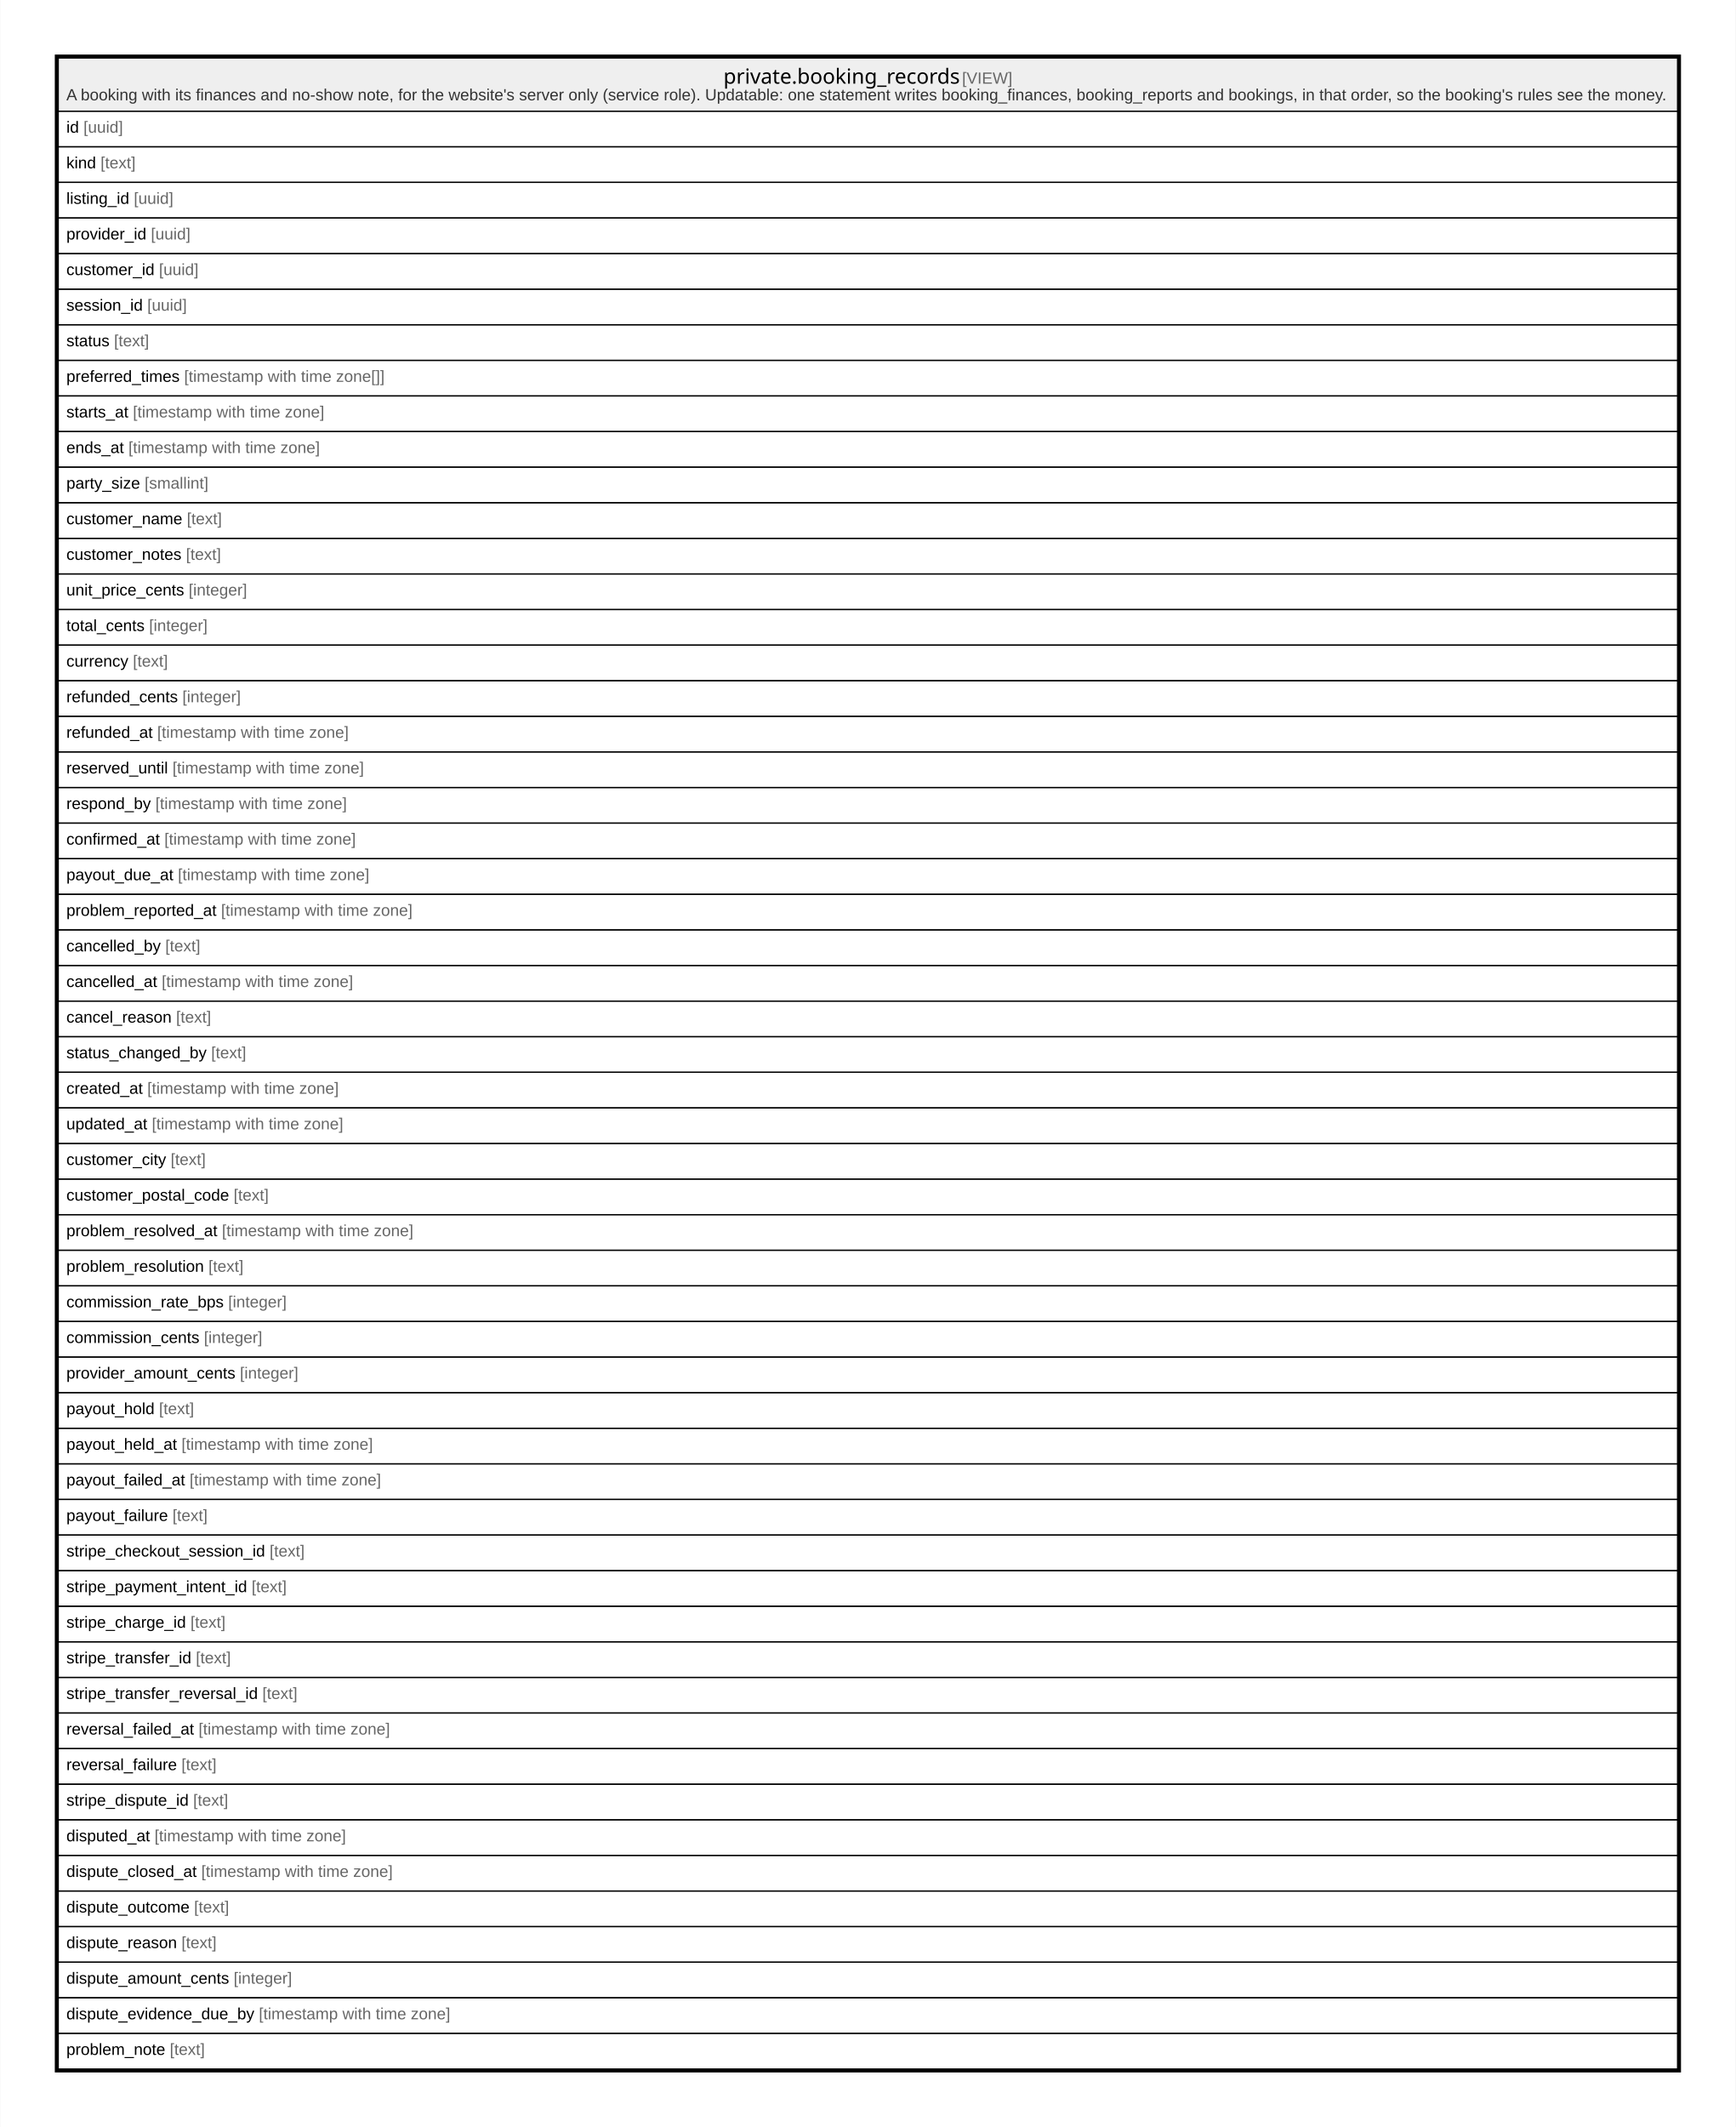
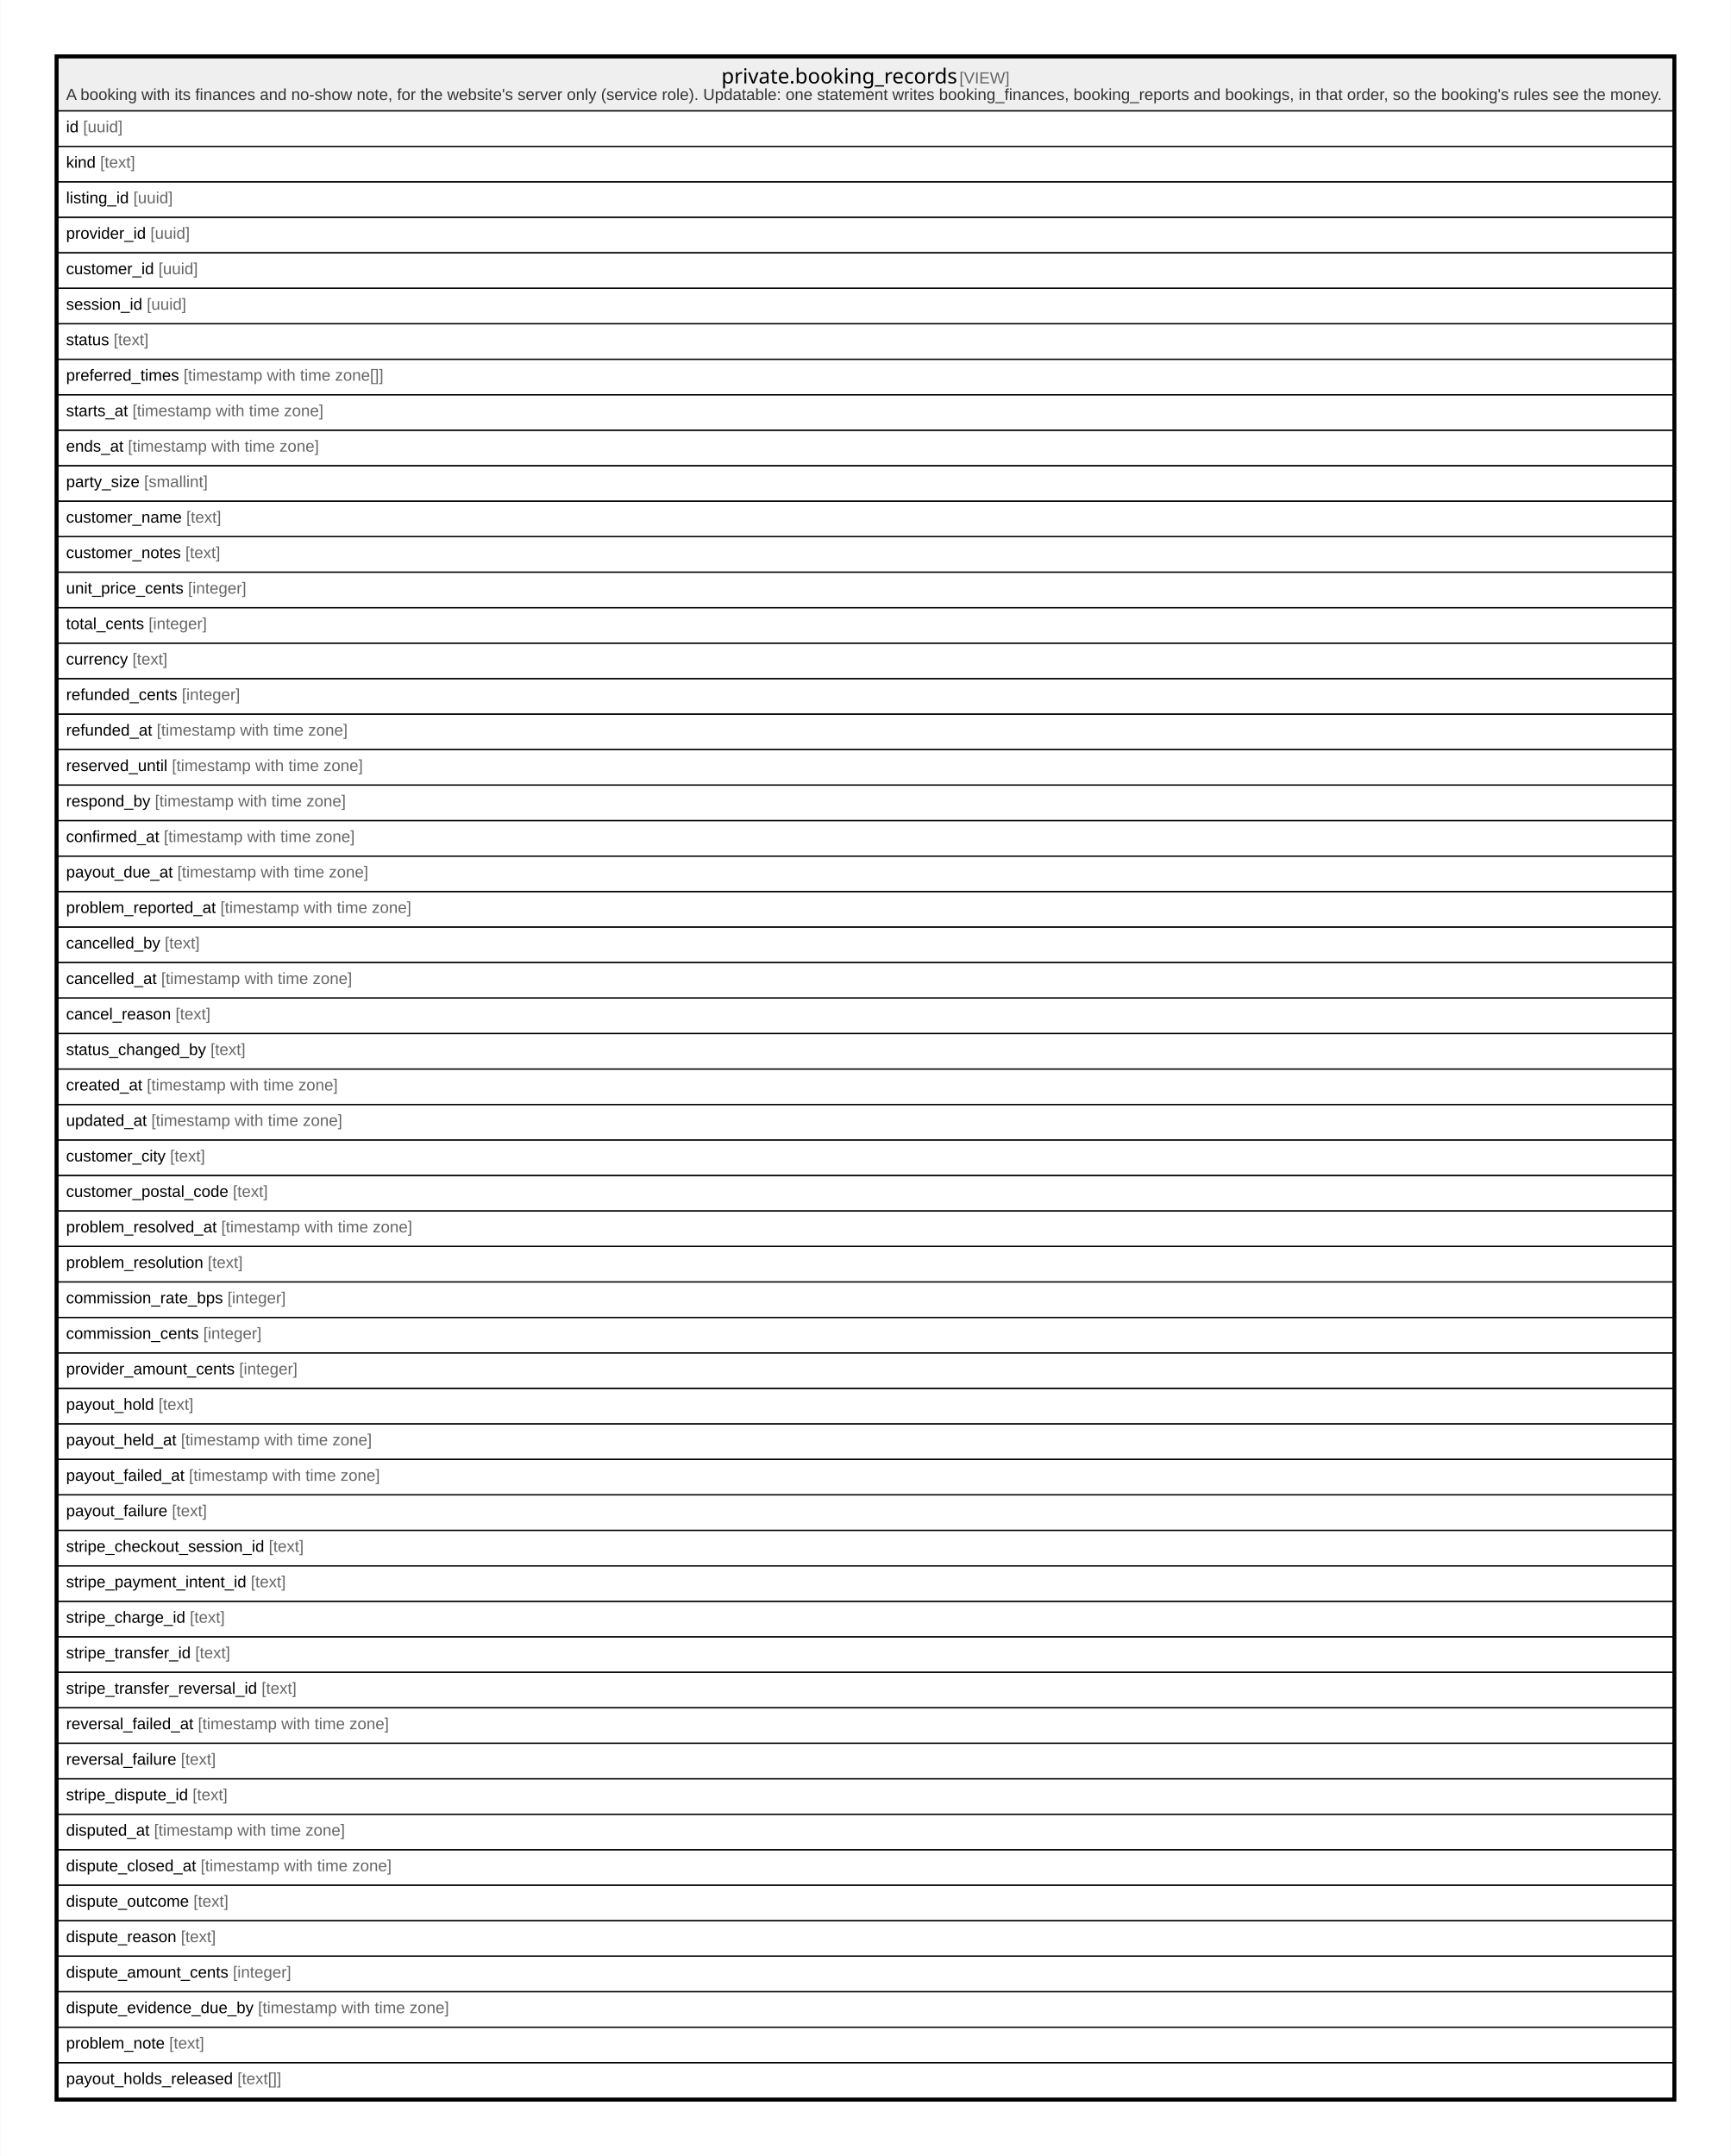
- <svg xmlns="http://www.w3.org/2000/svg" width="1502pt" height="1840pt" viewBox="0.00 0.00 1501.86 1840.40">
-   <g id="graph0" class="graph" transform="scale(1 1) rotate(0) translate(4 1836.4)">
-     <polygon fill="white" stroke="none" points="-4,4 -4,-1836.4 1497.86,-1836.4 1497.86,4 -4,4" />
+ <svg xmlns="http://www.w3.org/2000/svg" width="1502pt" height="1871pt" viewBox="0.00 0.00 1501.86 1871.20">
+   <g id="graph0" class="graph" transform="scale(1 1) rotate(0) translate(4 1867.2)">
+     <polygon fill="white" stroke="none" points="-4,4 -4,-1867.2 1497.86,-1867.2 1497.86,4 -4,4" />
    <g id="node1" class="node">
-       <polygon fill="#efefef" stroke="none" points="46.2,-1740.2 46.2,-1786.2 1447.66,-1786.2 1447.66,-1740.2 46.2,-1740.2" />
-       <polygon fill="none" stroke="black" points="46.2,-1740.2 46.2,-1786.2 1447.66,-1786.2 1447.66,-1740.2 46.2,-1740.2" />
-       <text text-anchor="start" x="621.87" y="-1764" font-family="Arial Bold" font-size="18.00">private.booking_records</text>
-       <text text-anchor="start" x="797.31" y="-1764" font-family="Arial" font-size="14.00">    </text>
-       <text text-anchor="start" x="828.43" y="-1764" font-family="Arial" font-size="14.00" fill="#666666">[VIEW]</text>
-       <text text-anchor="start" x="53.2" y="-1749.6" font-family="Arial" font-size="14.00" fill="#333333">A booking with its finances and no-show note, for the website's server only (service role). Updatable: one statement writes booking_finances, booking_reports and bookings, in that order, so the booking's rules see the money.</text>
+       <polygon fill="#efefef" stroke="none" points="46.2,-1771 46.2,-1817 1447.66,-1817 1447.66,-1771 46.2,-1771" />
+       <polygon fill="none" stroke="black" points="46.2,-1771 46.2,-1817 1447.66,-1817 1447.66,-1771 46.2,-1771" />
+       <text text-anchor="start" x="621.87" y="-1794.8" font-family="Arial Bold" font-size="18.00">private.booking_records</text>
+       <text text-anchor="start" x="797.31" y="-1794.8" font-family="Arial" font-size="14.00">    </text>
+       <text text-anchor="start" x="828.43" y="-1794.8" font-family="Arial" font-size="14.00" fill="#666666">[VIEW]</text>
+       <text text-anchor="start" x="53.2" y="-1780.4" font-family="Arial" font-size="14.00" fill="#333333">A booking with its finances and no-show note, for the website's server only (service role). Updatable: one statement writes booking_finances, booking_reports and bookings, in that order, so the booking's rules see the money.</text>
+       <polygon fill="none" stroke="black" points="46.2,-1740.2 46.2,-1771 1447.66,-1771 1447.66,-1740.2 46.2,-1740.2" />
+       <text text-anchor="start" x="53.2" y="-1752.4" font-family="Arial" font-size="14.00">id </text>
+       <text text-anchor="start" x="67.99" y="-1752.4" font-family="Arial" font-size="14.00" fill="#666666">[uuid]</text>
      <polygon fill="none" stroke="black" points="46.2,-1709.4 46.2,-1740.2 1447.66,-1740.2 1447.66,-1709.4 46.2,-1709.4" />
-       <text text-anchor="start" x="53.2" y="-1721.6" font-family="Arial" font-size="14.00">id </text>
-       <text text-anchor="start" x="67.99" y="-1721.6" font-family="Arial" font-size="14.00" fill="#666666">[uuid]</text>
+       <text text-anchor="start" x="53.2" y="-1721.6" font-family="Arial" font-size="14.00">kind </text>
+       <text text-anchor="start" x="82.77" y="-1721.6" font-family="Arial" font-size="14.00" fill="#666666">[text]</text>
      <polygon fill="none" stroke="black" points="46.2,-1678.6 46.2,-1709.4 1447.66,-1709.4 1447.66,-1678.6 46.2,-1678.6" />
-       <text text-anchor="start" x="53.2" y="-1690.8" font-family="Arial" font-size="14.00">kind </text>
-       <text text-anchor="start" x="82.77" y="-1690.8" font-family="Arial" font-size="14.00" fill="#666666">[text]</text>
+       <text text-anchor="start" x="53.2" y="-1690.8" font-family="Arial" font-size="14.00">listing_id </text>
+       <text text-anchor="start" x="111.57" y="-1690.8" font-family="Arial" font-size="14.00" fill="#666666">[uuid]</text>
      <polygon fill="none" stroke="black" points="46.2,-1647.8 46.2,-1678.6 1447.66,-1678.6 1447.66,-1647.8 46.2,-1647.8" />
-       <text text-anchor="start" x="53.2" y="-1660" font-family="Arial" font-size="14.00">listing_id </text>
-       <text text-anchor="start" x="111.57" y="-1660" font-family="Arial" font-size="14.00" fill="#666666">[uuid]</text>
+       <text text-anchor="start" x="53.2" y="-1660" font-family="Arial" font-size="14.00">provider_id </text>
+       <text text-anchor="start" x="126.35" y="-1660" font-family="Arial" font-size="14.00" fill="#666666">[uuid]</text>
      <polygon fill="none" stroke="black" points="46.2,-1617 46.2,-1647.8 1447.66,-1647.8 1447.66,-1617 46.2,-1617" />
-       <text text-anchor="start" x="53.2" y="-1629.2" font-family="Arial" font-size="14.00">provider_id </text>
-       <text text-anchor="start" x="126.35" y="-1629.2" font-family="Arial" font-size="14.00" fill="#666666">[uuid]</text>
+       <text text-anchor="start" x="53.2" y="-1629.2" font-family="Arial" font-size="14.00">customer_id </text>
+       <text text-anchor="start" x="133.34" y="-1629.2" font-family="Arial" font-size="14.00" fill="#666666">[uuid]</text>
      <polygon fill="none" stroke="black" points="46.2,-1586.2 46.2,-1617 1447.66,-1617 1447.66,-1586.2 46.2,-1586.2" />
-       <text text-anchor="start" x="53.2" y="-1598.4" font-family="Arial" font-size="14.00">customer_id </text>
-       <text text-anchor="start" x="133.34" y="-1598.4" font-family="Arial" font-size="14.00" fill="#666666">[uuid]</text>
+       <text text-anchor="start" x="53.2" y="-1598.4" font-family="Arial" font-size="14.00">session_id </text>
+       <text text-anchor="start" x="123.24" y="-1598.4" font-family="Arial" font-size="14.00" fill="#666666">[uuid]</text>
      <polygon fill="none" stroke="black" points="46.2,-1555.4 46.2,-1586.2 1447.66,-1586.2 1447.66,-1555.4 46.2,-1555.4" />
-       <text text-anchor="start" x="53.2" y="-1567.6" font-family="Arial" font-size="14.00">session_id </text>
-       <text text-anchor="start" x="123.24" y="-1567.6" font-family="Arial" font-size="14.00" fill="#666666">[uuid]</text>
+       <text text-anchor="start" x="53.2" y="-1567.6" font-family="Arial" font-size="14.00">status </text>
+       <text text-anchor="start" x="94.44" y="-1567.6" font-family="Arial" font-size="14.00" fill="#666666">[text]</text>
      <polygon fill="none" stroke="black" points="46.2,-1524.6 46.2,-1555.4 1447.66,-1555.4 1447.66,-1524.6 46.2,-1524.6" />
-       <text text-anchor="start" x="53.2" y="-1536.8" font-family="Arial" font-size="14.00">status </text>
-       <text text-anchor="start" x="94.44" y="-1536.8" font-family="Arial" font-size="14.00" fill="#666666">[text]</text>
+       <text text-anchor="start" x="53.2" y="-1536.8" font-family="Arial" font-size="14.00">preferred_times </text>
+       <text text-anchor="start" x="155.13" y="-1536.8" font-family="Arial" font-size="14.00" fill="#666666">[timestamp with time zone[]]</text>
      <polygon fill="none" stroke="black" points="46.2,-1493.8 46.2,-1524.6 1447.66,-1524.6 1447.66,-1493.8 46.2,-1493.8" />
-       <text text-anchor="start" x="53.2" y="-1506" font-family="Arial" font-size="14.00">preferred_times </text>
-       <text text-anchor="start" x="155.13" y="-1506" font-family="Arial" font-size="14.00" fill="#666666">[timestamp with time zone[]]</text>
+       <text text-anchor="start" x="53.2" y="-1506" font-family="Arial" font-size="14.00">starts_at </text>
+       <text text-anchor="start" x="110.78" y="-1506" font-family="Arial" font-size="14.00" fill="#666666">[timestamp with time zone]</text>
      <polygon fill="none" stroke="black" points="46.2,-1463 46.2,-1493.8 1447.66,-1493.8 1447.66,-1463 46.2,-1463" />
-       <text text-anchor="start" x="53.2" y="-1475.2" font-family="Arial" font-size="14.00">starts_at </text>
-       <text text-anchor="start" x="110.78" y="-1475.2" font-family="Arial" font-size="14.00" fill="#666666">[timestamp with time zone]</text>
+       <text text-anchor="start" x="53.2" y="-1475.2" font-family="Arial" font-size="14.00">ends_at </text>
+       <text text-anchor="start" x="106.91" y="-1475.2" font-family="Arial" font-size="14.00" fill="#666666">[timestamp with time zone]</text>
      <polygon fill="none" stroke="black" points="46.2,-1432.2 46.2,-1463 1447.66,-1463 1447.66,-1432.2 46.2,-1432.2" />
-       <text text-anchor="start" x="53.2" y="-1444.4" font-family="Arial" font-size="14.00">ends_at </text>
-       <text text-anchor="start" x="106.91" y="-1444.4" font-family="Arial" font-size="14.00" fill="#666666">[timestamp with time zone]</text>
+       <text text-anchor="start" x="53.2" y="-1444.4" font-family="Arial" font-size="14.00">party_size </text>
+       <text text-anchor="start" x="120.9" y="-1444.4" font-family="Arial" font-size="14.00" fill="#666666">[smallint]</text>
      <polygon fill="none" stroke="black" points="46.2,-1401.4 46.2,-1432.2 1447.66,-1432.2 1447.66,-1401.4 46.2,-1401.4" />
-       <text text-anchor="start" x="53.2" y="-1413.6" font-family="Arial" font-size="14.00">party_size </text>
-       <text text-anchor="start" x="120.9" y="-1413.6" font-family="Arial" font-size="14.00" fill="#666666">[smallint]</text>
+       <text text-anchor="start" x="53.2" y="-1413.6" font-family="Arial" font-size="14.00">customer_name </text>
+       <text text-anchor="start" x="157.47" y="-1413.6" font-family="Arial" font-size="14.00" fill="#666666">[text]</text>
      <polygon fill="none" stroke="black" points="46.2,-1370.6 46.2,-1401.4 1447.66,-1401.4 1447.66,-1370.6 46.2,-1370.6" />
-       <text text-anchor="start" x="53.2" y="-1382.8" font-family="Arial" font-size="14.00">customer_name </text>
-       <text text-anchor="start" x="157.47" y="-1382.8" font-family="Arial" font-size="14.00" fill="#666666">[text]</text>
+       <text text-anchor="start" x="53.2" y="-1382.8" font-family="Arial" font-size="14.00">customer_notes </text>
+       <text text-anchor="start" x="156.7" y="-1382.8" font-family="Arial" font-size="14.00" fill="#666666">[text]</text>
      <polygon fill="none" stroke="black" points="46.2,-1339.8 46.2,-1370.6 1447.66,-1370.6 1447.66,-1339.8 46.2,-1339.8" />
-       <text text-anchor="start" x="53.2" y="-1352" font-family="Arial" font-size="14.00">customer_notes </text>
-       <text text-anchor="start" x="156.7" y="-1352" font-family="Arial" font-size="14.00" fill="#666666">[text]</text>
+       <text text-anchor="start" x="53.2" y="-1352" font-family="Arial" font-size="14.00">unit_price_cents </text>
+       <text text-anchor="start" x="159.04" y="-1352" font-family="Arial" font-size="14.00" fill="#666666">[integer]</text>
      <polygon fill="none" stroke="black" points="46.2,-1309 46.2,-1339.8 1447.66,-1339.8 1447.66,-1309 46.2,-1309" />
-       <text text-anchor="start" x="53.2" y="-1321.2" font-family="Arial" font-size="14.00">unit_price_cents </text>
-       <text text-anchor="start" x="159.04" y="-1321.2" font-family="Arial" font-size="14.00" fill="#666666">[integer]</text>
+       <text text-anchor="start" x="53.2" y="-1321.2" font-family="Arial" font-size="14.00">total_cents </text>
+       <text text-anchor="start" x="124.8" y="-1321.2" font-family="Arial" font-size="14.00" fill="#666666">[integer]</text>
      <polygon fill="none" stroke="black" points="46.2,-1278.2 46.2,-1309 1447.66,-1309 1447.66,-1278.2 46.2,-1278.2" />
-       <text text-anchor="start" x="53.2" y="-1290.4" font-family="Arial" font-size="14.00">total_cents </text>
-       <text text-anchor="start" x="124.8" y="-1290.4" font-family="Arial" font-size="14.00" fill="#666666">[integer]</text>
+       <text text-anchor="start" x="53.2" y="-1290.4" font-family="Arial" font-size="14.00">currency </text>
+       <text text-anchor="start" x="110.77" y="-1290.4" font-family="Arial" font-size="14.00" fill="#666666">[text]</text>
      <polygon fill="none" stroke="black" points="46.2,-1247.4 46.2,-1278.2 1447.66,-1278.2 1447.66,-1247.4 46.2,-1247.4" />
-       <text text-anchor="start" x="53.2" y="-1259.6" font-family="Arial" font-size="14.00">currency </text>
-       <text text-anchor="start" x="110.77" y="-1259.6" font-family="Arial" font-size="14.00" fill="#666666">[text]</text>
+       <text text-anchor="start" x="53.2" y="-1259.6" font-family="Arial" font-size="14.00">refunded_cents </text>
+       <text text-anchor="start" x="153.61" y="-1259.6" font-family="Arial" font-size="14.00" fill="#666666">[integer]</text>
      <polygon fill="none" stroke="black" points="46.2,-1216.6 46.2,-1247.4 1447.66,-1247.4 1447.66,-1216.6 46.2,-1216.6" />
-       <text text-anchor="start" x="53.2" y="-1228.8" font-family="Arial" font-size="14.00">refunded_cents </text>
-       <text text-anchor="start" x="153.61" y="-1228.8" font-family="Arial" font-size="14.00" fill="#666666">[integer]</text>
+       <text text-anchor="start" x="53.2" y="-1228.8" font-family="Arial" font-size="14.00">refunded_at </text>
+       <text text-anchor="start" x="131.82" y="-1228.8" font-family="Arial" font-size="14.00" fill="#666666">[timestamp with time zone]</text>
      <polygon fill="none" stroke="black" points="46.2,-1185.8 46.2,-1216.6 1447.66,-1216.6 1447.66,-1185.8 46.2,-1185.8" />
-       <text text-anchor="start" x="53.2" y="-1198" font-family="Arial" font-size="14.00">refunded_at </text>
-       <text text-anchor="start" x="131.82" y="-1198" font-family="Arial" font-size="14.00" fill="#666666">[timestamp with time zone]</text>
+       <text text-anchor="start" x="53.2" y="-1198" font-family="Arial" font-size="14.00">reserved_until </text>
+       <text text-anchor="start" x="145.03" y="-1198" font-family="Arial" font-size="14.00" fill="#666666">[timestamp with time zone]</text>
      <polygon fill="none" stroke="black" points="46.2,-1155 46.2,-1185.8 1447.66,-1185.8 1447.66,-1155 46.2,-1155" />
-       <text text-anchor="start" x="53.2" y="-1167.2" font-family="Arial" font-size="14.00">reserved_until </text>
-       <text text-anchor="start" x="145.03" y="-1167.2" font-family="Arial" font-size="14.00" fill="#666666">[timestamp with time zone]</text>
+       <text text-anchor="start" x="53.2" y="-1167.2" font-family="Arial" font-size="14.00">respond_by </text>
+       <text text-anchor="start" x="130.25" y="-1167.2" font-family="Arial" font-size="14.00" fill="#666666">[timestamp with time zone]</text>
      <polygon fill="none" stroke="black" points="46.2,-1124.2 46.2,-1155 1447.66,-1155 1447.66,-1124.2 46.2,-1124.2" />
-       <text text-anchor="start" x="53.2" y="-1136.4" font-family="Arial" font-size="14.00">respond_by </text>
-       <text text-anchor="start" x="130.25" y="-1136.4" font-family="Arial" font-size="14.00" fill="#666666">[timestamp with time zone]</text>
+       <text text-anchor="start" x="53.2" y="-1136.4" font-family="Arial" font-size="14.00">confirmed_at </text>
+       <text text-anchor="start" x="138.02" y="-1136.4" font-family="Arial" font-size="14.00" fill="#666666">[timestamp with time zone]</text>
      <polygon fill="none" stroke="black" points="46.2,-1093.4 46.2,-1124.2 1447.66,-1124.2 1447.66,-1093.4 46.2,-1093.4" />
-       <text text-anchor="start" x="53.2" y="-1105.6" font-family="Arial" font-size="14.00">confirmed_at </text>
-       <text text-anchor="start" x="138.02" y="-1105.6" font-family="Arial" font-size="14.00" fill="#666666">[timestamp with time zone]</text>
+       <text text-anchor="start" x="53.2" y="-1105.6" font-family="Arial" font-size="14.00">payout_due_at </text>
+       <text text-anchor="start" x="149.73" y="-1105.6" font-family="Arial" font-size="14.00" fill="#666666">[timestamp with time zone]</text>
      <polygon fill="none" stroke="black" points="46.2,-1062.6 46.2,-1093.4 1447.66,-1093.4 1447.66,-1062.6 46.2,-1062.6" />
-       <text text-anchor="start" x="53.2" y="-1074.8" font-family="Arial" font-size="14.00">payout_due_at </text>
-       <text text-anchor="start" x="149.73" y="-1074.8" font-family="Arial" font-size="14.00" fill="#666666">[timestamp with time zone]</text>
+       <text text-anchor="start" x="53.2" y="-1074.8" font-family="Arial" font-size="14.00">problem_reported_at </text>
+       <text text-anchor="start" x="187.06" y="-1074.8" font-family="Arial" font-size="14.00" fill="#666666">[timestamp with time zone]</text>
      <polygon fill="none" stroke="black" points="46.2,-1031.8 46.2,-1062.6 1447.66,-1062.6 1447.66,-1031.8 46.2,-1031.8" />
-       <text text-anchor="start" x="53.2" y="-1044" font-family="Arial" font-size="14.00">problem_reported_at </text>
-       <text text-anchor="start" x="187.06" y="-1044" font-family="Arial" font-size="14.00" fill="#666666">[timestamp with time zone]</text>
+       <text text-anchor="start" x="53.2" y="-1044" font-family="Arial" font-size="14.00">cancelled_by </text>
+       <text text-anchor="start" x="138.81" y="-1044" font-family="Arial" font-size="14.00" fill="#666666">[text]</text>
      <polygon fill="none" stroke="black" points="46.2,-1001 46.2,-1031.8 1447.66,-1031.8 1447.66,-1001 46.2,-1001" />
-       <text text-anchor="start" x="53.2" y="-1013.2" font-family="Arial" font-size="14.00">cancelled_by </text>
-       <text text-anchor="start" x="138.81" y="-1013.2" font-family="Arial" font-size="14.00" fill="#666666">[text]</text>
+       <text text-anchor="start" x="53.2" y="-1013.2" font-family="Arial" font-size="14.00">cancelled_at </text>
+       <text text-anchor="start" x="135.7" y="-1013.2" font-family="Arial" font-size="14.00" fill="#666666">[timestamp with time zone]</text>
      <polygon fill="none" stroke="black" points="46.2,-970.2 46.2,-1001 1447.66,-1001 1447.66,-970.2 46.2,-970.2" />
-       <text text-anchor="start" x="53.2" y="-982.4" font-family="Arial" font-size="14.00">cancelled_at </text>
-       <text text-anchor="start" x="135.7" y="-982.4" font-family="Arial" font-size="14.00" fill="#666666">[timestamp with time zone]</text>
+       <text text-anchor="start" x="53.2" y="-982.4" font-family="Arial" font-size="14.00">cancel_reason </text>
+       <text text-anchor="start" x="148.15" y="-982.4" font-family="Arial" font-size="14.00" fill="#666666">[text]</text>
      <polygon fill="none" stroke="black" points="46.2,-939.4 46.2,-970.2 1447.66,-970.2 1447.66,-939.4 46.2,-939.4" />
-       <text text-anchor="start" x="53.2" y="-951.6" font-family="Arial" font-size="14.00">cancel_reason </text>
-       <text text-anchor="start" x="148.15" y="-951.6" font-family="Arial" font-size="14.00" fill="#666666">[text]</text>
+       <text text-anchor="start" x="53.2" y="-951.6" font-family="Arial" font-size="14.00">status_changed_by </text>
+       <text text-anchor="start" x="178.52" y="-951.6" font-family="Arial" font-size="14.00" fill="#666666">[text]</text>
      <polygon fill="none" stroke="black" points="46.2,-908.6 46.2,-939.4 1447.66,-939.4 1447.66,-908.6 46.2,-908.6" />
-       <text text-anchor="start" x="53.2" y="-920.8" font-family="Arial" font-size="14.00">status_changed_by </text>
-       <text text-anchor="start" x="178.52" y="-920.8" font-family="Arial" font-size="14.00" fill="#666666">[text]</text>
+       <text text-anchor="start" x="53.2" y="-920.8" font-family="Arial" font-size="14.00">created_at </text>
+       <text text-anchor="start" x="123.25" y="-920.8" font-family="Arial" font-size="14.00" fill="#666666">[timestamp with time zone]</text>
      <polygon fill="none" stroke="black" points="46.2,-877.8 46.2,-908.6 1447.66,-908.6 1447.66,-877.8 46.2,-877.8" />
-       <text text-anchor="start" x="53.2" y="-890" font-family="Arial" font-size="14.00">created_at </text>
-       <text text-anchor="start" x="123.25" y="-890" font-family="Arial" font-size="14.00" fill="#666666">[timestamp with time zone]</text>
+       <text text-anchor="start" x="53.2" y="-890" font-family="Arial" font-size="14.00">updated_at </text>
+       <text text-anchor="start" x="127.16" y="-890" font-family="Arial" font-size="14.00" fill="#666666">[timestamp with time zone]</text>
      <polygon fill="none" stroke="black" points="46.2,-847 46.2,-877.8 1447.66,-877.8 1447.66,-847 46.2,-847" />
-       <text text-anchor="start" x="53.2" y="-859.2" font-family="Arial" font-size="14.00">updated_at </text>
-       <text text-anchor="start" x="127.16" y="-859.2" font-family="Arial" font-size="14.00" fill="#666666">[timestamp with time zone]</text>
+       <text text-anchor="start" x="53.2" y="-859.2" font-family="Arial" font-size="14.00">customer_city </text>
+       <text text-anchor="start" x="143.45" y="-859.2" font-family="Arial" font-size="14.00" fill="#666666">[text]</text>
      <polygon fill="none" stroke="black" points="46.2,-816.2 46.2,-847 1447.66,-847 1447.66,-816.2 46.2,-816.2" />
-       <text text-anchor="start" x="53.2" y="-828.4" font-family="Arial" font-size="14.00">customer_city </text>
-       <text text-anchor="start" x="143.45" y="-828.4" font-family="Arial" font-size="14.00" fill="#666666">[text]</text>
+       <text text-anchor="start" x="53.2" y="-828.4" font-family="Arial" font-size="14.00">customer_postal_code </text>
+       <text text-anchor="start" x="197.95" y="-828.4" font-family="Arial" font-size="14.00" fill="#666666">[text]</text>
      <polygon fill="none" stroke="black" points="46.2,-785.4 46.2,-816.2 1447.66,-816.2 1447.66,-785.4 46.2,-785.4" />
-       <text text-anchor="start" x="53.2" y="-797.6" font-family="Arial" font-size="14.00">customer_postal_code </text>
-       <text text-anchor="start" x="197.95" y="-797.6" font-family="Arial" font-size="14.00" fill="#666666">[text]</text>
+       <text text-anchor="start" x="53.2" y="-797.6" font-family="Arial" font-size="14.00">problem_resolved_at </text>
+       <text text-anchor="start" x="187.83" y="-797.6" font-family="Arial" font-size="14.00" fill="#666666">[timestamp with time zone]</text>
      <polygon fill="none" stroke="black" points="46.2,-754.6 46.2,-785.4 1447.66,-785.4 1447.66,-754.6 46.2,-754.6" />
-       <text text-anchor="start" x="53.2" y="-766.8" font-family="Arial" font-size="14.00">problem_resolved_at </text>
-       <text text-anchor="start" x="187.83" y="-766.8" font-family="Arial" font-size="14.00" fill="#666666">[timestamp with time zone]</text>
+       <text text-anchor="start" x="53.2" y="-766.8" font-family="Arial" font-size="14.00">problem_resolution </text>
+       <text text-anchor="start" x="176.16" y="-766.8" font-family="Arial" font-size="14.00" fill="#666666">[text]</text>
      <polygon fill="none" stroke="black" points="46.2,-723.8 46.2,-754.6 1447.66,-754.6 1447.66,-723.8 46.2,-723.8" />
-       <text text-anchor="start" x="53.2" y="-736" font-family="Arial" font-size="14.00">problem_resolution </text>
-       <text text-anchor="start" x="176.16" y="-736" font-family="Arial" font-size="14.00" fill="#666666">[text]</text>
+       <text text-anchor="start" x="53.2" y="-736" font-family="Arial" font-size="14.00">commission_rate_bps </text>
+       <text text-anchor="start" x="193.26" y="-736" font-family="Arial" font-size="14.00" fill="#666666">[integer]</text>
      <polygon fill="none" stroke="black" points="46.2,-693 46.2,-723.8 1447.66,-723.8 1447.66,-693 46.2,-693" />
-       <text text-anchor="start" x="53.2" y="-705.2" font-family="Arial" font-size="14.00">commission_rate_bps </text>
-       <text text-anchor="start" x="193.26" y="-705.2" font-family="Arial" font-size="14.00" fill="#666666">[integer]</text>
+       <text text-anchor="start" x="53.2" y="-705.2" font-family="Arial" font-size="14.00">commission_cents </text>
+       <text text-anchor="start" x="172.24" y="-705.2" font-family="Arial" font-size="14.00" fill="#666666">[integer]</text>
      <polygon fill="none" stroke="black" points="46.2,-662.2 46.2,-693 1447.66,-693 1447.66,-662.2 46.2,-662.2" />
-       <text text-anchor="start" x="53.2" y="-674.4" font-family="Arial" font-size="14.00">commission_cents </text>
-       <text text-anchor="start" x="172.24" y="-674.4" font-family="Arial" font-size="14.00" fill="#666666">[integer]</text>
+       <text text-anchor="start" x="53.2" y="-674.4" font-family="Arial" font-size="14.00">provider_amount_cents </text>
+       <text text-anchor="start" x="203.4" y="-674.4" font-family="Arial" font-size="14.00" fill="#666666">[integer]</text>
      <polygon fill="none" stroke="black" points="46.2,-631.4 46.2,-662.2 1447.66,-662.2 1447.66,-631.4 46.2,-631.4" />
-       <text text-anchor="start" x="53.2" y="-643.6" font-family="Arial" font-size="14.00">provider_amount_cents </text>
-       <text text-anchor="start" x="203.4" y="-643.6" font-family="Arial" font-size="14.00" fill="#666666">[integer]</text>
+       <text text-anchor="start" x="53.2" y="-643.6" font-family="Arial" font-size="14.00">payout_hold </text>
+       <text text-anchor="start" x="133.38" y="-643.6" font-family="Arial" font-size="14.00" fill="#666666">[text]</text>
      <polygon fill="none" stroke="black" points="46.2,-600.6 46.2,-631.4 1447.66,-631.4 1447.66,-600.6 46.2,-600.6" />
-       <text text-anchor="start" x="53.2" y="-612.8" font-family="Arial" font-size="14.00">payout_hold </text>
-       <text text-anchor="start" x="133.38" y="-612.8" font-family="Arial" font-size="14.00" fill="#666666">[text]</text>
+       <text text-anchor="start" x="53.2" y="-612.8" font-family="Arial" font-size="14.00">payout_held_at </text>
+       <text text-anchor="start" x="152.84" y="-612.8" font-family="Arial" font-size="14.00" fill="#666666">[timestamp with time zone]</text>
      <polygon fill="none" stroke="black" points="46.2,-569.8 46.2,-600.6 1447.66,-600.6 1447.66,-569.8 46.2,-569.8" />
-       <text text-anchor="start" x="53.2" y="-582" font-family="Arial" font-size="14.00">payout_held_at </text>
-       <text text-anchor="start" x="152.84" y="-582" font-family="Arial" font-size="14.00" fill="#666666">[timestamp with time zone]</text>
+       <text text-anchor="start" x="53.2" y="-582" font-family="Arial" font-size="14.00">payout_failed_at </text>
+       <text text-anchor="start" x="159.84" y="-582" font-family="Arial" font-size="14.00" fill="#666666">[timestamp with time zone]</text>
      <polygon fill="none" stroke="black" points="46.2,-539 46.2,-569.8 1447.66,-569.8 1447.66,-539 46.2,-539" />
-       <text text-anchor="start" x="53.2" y="-551.2" font-family="Arial" font-size="14.00">payout_failed_at </text>
-       <text text-anchor="start" x="159.84" y="-551.2" font-family="Arial" font-size="14.00" fill="#666666">[timestamp with time zone]</text>
+       <text text-anchor="start" x="53.2" y="-551.2" font-family="Arial" font-size="14.00">payout_failure </text>
+       <text text-anchor="start" x="145.04" y="-551.2" font-family="Arial" font-size="14.00" fill="#666666">[text]</text>
      <polygon fill="none" stroke="black" points="46.2,-508.2 46.2,-539 1447.66,-539 1447.66,-508.2 46.2,-508.2" />
-       <text text-anchor="start" x="53.2" y="-520.4" font-family="Arial" font-size="14.00">payout_failure </text>
-       <text text-anchor="start" x="145.04" y="-520.4" font-family="Arial" font-size="14.00" fill="#666666">[text]</text>
+       <text text-anchor="start" x="53.2" y="-520.4" font-family="Arial" font-size="14.00">stripe_checkout_session_id </text>
+       <text text-anchor="start" x="229.08" y="-520.4" font-family="Arial" font-size="14.00" fill="#666666">[text]</text>
      <polygon fill="none" stroke="black" points="46.2,-477.4 46.2,-508.2 1447.66,-508.2 1447.66,-477.4 46.2,-477.4" />
-       <text text-anchor="start" x="53.2" y="-489.6" font-family="Arial" font-size="14.00">stripe_checkout_session_id </text>
-       <text text-anchor="start" x="229.08" y="-489.6" font-family="Arial" font-size="14.00" fill="#666666">[text]</text>
+       <text text-anchor="start" x="53.2" y="-489.6" font-family="Arial" font-size="14.00">stripe_payment_intent_id </text>
+       <text text-anchor="start" x="213.52" y="-489.6" font-family="Arial" font-size="14.00" fill="#666666">[text]</text>
      <polygon fill="none" stroke="black" points="46.2,-446.6 46.2,-477.4 1447.66,-477.4 1447.66,-446.6 46.2,-446.6" />
-       <text text-anchor="start" x="53.2" y="-458.8" font-family="Arial" font-size="14.00">stripe_payment_intent_id </text>
-       <text text-anchor="start" x="213.52" y="-458.8" font-family="Arial" font-size="14.00" fill="#666666">[text]</text>
+       <text text-anchor="start" x="53.2" y="-458.8" font-family="Arial" font-size="14.00">stripe_charge_id </text>
+       <text text-anchor="start" x="160.6" y="-458.8" font-family="Arial" font-size="14.00" fill="#666666">[text]</text>
      <polygon fill="none" stroke="black" points="46.2,-415.8 46.2,-446.6 1447.66,-446.6 1447.66,-415.8 46.2,-415.8" />
-       <text text-anchor="start" x="53.2" y="-428" font-family="Arial" font-size="14.00">stripe_charge_id </text>
-       <text text-anchor="start" x="160.6" y="-428" font-family="Arial" font-size="14.00" fill="#666666">[text]</text>
+       <text text-anchor="start" x="53.2" y="-428" font-family="Arial" font-size="14.00">stripe_transfer_id </text>
+       <text text-anchor="start" x="165.25" y="-428" font-family="Arial" font-size="14.00" fill="#666666">[text]</text>
      <polygon fill="none" stroke="black" points="46.2,-385 46.2,-415.8 1447.66,-415.8 1447.66,-385 46.2,-385" />
-       <text text-anchor="start" x="53.2" y="-397.2" font-family="Arial" font-size="14.00">stripe_transfer_id </text>
-       <text text-anchor="start" x="165.25" y="-397.2" font-family="Arial" font-size="14.00" fill="#666666">[text]</text>
+       <text text-anchor="start" x="53.2" y="-397.2" font-family="Arial" font-size="14.00">stripe_transfer_reversal_id </text>
+       <text text-anchor="start" x="222.83" y="-397.2" font-family="Arial" font-size="14.00" fill="#666666">[text]</text>
      <polygon fill="none" stroke="black" points="46.2,-354.2 46.2,-385 1447.66,-385 1447.66,-354.2 46.2,-354.2" />
-       <text text-anchor="start" x="53.2" y="-366.4" font-family="Arial" font-size="14.00">stripe_transfer_reversal_id </text>
-       <text text-anchor="start" x="222.83" y="-366.4" font-family="Arial" font-size="14.00" fill="#666666">[text]</text>
+       <text text-anchor="start" x="53.2" y="-366.4" font-family="Arial" font-size="14.00">reversal_failed_at </text>
+       <text text-anchor="start" x="167.6" y="-366.4" font-family="Arial" font-size="14.00" fill="#666666">[timestamp with time zone]</text>
      <polygon fill="none" stroke="black" points="46.2,-323.4 46.2,-354.2 1447.66,-354.2 1447.66,-323.4 46.2,-323.4" />
-       <text text-anchor="start" x="53.2" y="-335.6" font-family="Arial" font-size="14.00">reversal_failed_at </text>
-       <text text-anchor="start" x="167.6" y="-335.6" font-family="Arial" font-size="14.00" fill="#666666">[timestamp with time zone]</text>
+       <text text-anchor="start" x="53.2" y="-335.6" font-family="Arial" font-size="14.00">reversal_failure </text>
+       <text text-anchor="start" x="152.8" y="-335.6" font-family="Arial" font-size="14.00" fill="#666666">[text]</text>
      <polygon fill="none" stroke="black" points="46.2,-292.6 46.2,-323.4 1447.66,-323.4 1447.66,-292.6 46.2,-292.6" />
-       <text text-anchor="start" x="53.2" y="-304.8" font-family="Arial" font-size="14.00">reversal_failure </text>
-       <text text-anchor="start" x="152.8" y="-304.8" font-family="Arial" font-size="14.00" fill="#666666">[text]</text>
+       <text text-anchor="start" x="53.2" y="-304.8" font-family="Arial" font-size="14.00">stripe_dispute_id </text>
+       <text text-anchor="start" x="162.94" y="-304.8" font-family="Arial" font-size="14.00" fill="#666666">[text]</text>
      <polygon fill="none" stroke="black" points="46.2,-261.8 46.2,-292.6 1447.66,-292.6 1447.66,-261.8 46.2,-261.8" />
-       <text text-anchor="start" x="53.2" y="-274" font-family="Arial" font-size="14.00">stripe_dispute_id </text>
-       <text text-anchor="start" x="162.94" y="-274" font-family="Arial" font-size="14.00" fill="#666666">[text]</text>
+       <text text-anchor="start" x="53.2" y="-274" font-family="Arial" font-size="14.00">disputed_at </text>
+       <text text-anchor="start" x="129.48" y="-274" font-family="Arial" font-size="14.00" fill="#666666">[timestamp with time zone]</text>
      <polygon fill="none" stroke="black" points="46.2,-231 46.2,-261.8 1447.66,-261.8 1447.66,-231 46.2,-231" />
-       <text text-anchor="start" x="53.2" y="-243.2" font-family="Arial" font-size="14.00">disputed_at </text>
-       <text text-anchor="start" x="129.48" y="-243.2" font-family="Arial" font-size="14.00" fill="#666666">[timestamp with time zone]</text>
+       <text text-anchor="start" x="53.2" y="-243.2" font-family="Arial" font-size="14.00">dispute_closed_at </text>
+       <text text-anchor="start" x="169.95" y="-243.2" font-family="Arial" font-size="14.00" fill="#666666">[timestamp with time zone]</text>
      <polygon fill="none" stroke="black" points="46.2,-200.2 46.2,-231 1447.66,-231 1447.66,-200.2 46.2,-200.2" />
-       <text text-anchor="start" x="53.2" y="-212.4" font-family="Arial" font-size="14.00">dispute_closed_at </text>
-       <text text-anchor="start" x="169.95" y="-212.4" font-family="Arial" font-size="14.00" fill="#666666">[timestamp with time zone]</text>
+       <text text-anchor="start" x="53.2" y="-212.4" font-family="Arial" font-size="14.00">dispute_outcome </text>
+       <text text-anchor="start" x="163.72" y="-212.4" font-family="Arial" font-size="14.00" fill="#666666">[text]</text>
      <polygon fill="none" stroke="black" points="46.2,-169.4 46.2,-200.2 1447.66,-200.2 1447.66,-169.4 46.2,-169.4" />
-       <text text-anchor="start" x="53.2" y="-181.6" font-family="Arial" font-size="14.00">dispute_outcome </text>
-       <text text-anchor="start" x="163.72" y="-181.6" font-family="Arial" font-size="14.00" fill="#666666">[text]</text>
+       <text text-anchor="start" x="53.2" y="-181.6" font-family="Arial" font-size="14.00">dispute_reason </text>
+       <text text-anchor="start" x="152.83" y="-181.6" font-family="Arial" font-size="14.00" fill="#666666">[text]</text>
      <polygon fill="none" stroke="black" points="46.2,-138.6 46.2,-169.4 1447.66,-169.4 1447.66,-138.6 46.2,-138.6" />
-       <text text-anchor="start" x="53.2" y="-150.8" font-family="Arial" font-size="14.00">dispute_reason </text>
-       <text text-anchor="start" x="152.83" y="-150.8" font-family="Arial" font-size="14.00" fill="#666666">[text]</text>
+       <text text-anchor="start" x="53.2" y="-150.8" font-family="Arial" font-size="14.00">dispute_amount_cents </text>
+       <text text-anchor="start" x="197.96" y="-150.8" font-family="Arial" font-size="14.00" fill="#666666">[integer]</text>
      <polygon fill="none" stroke="black" points="46.2,-107.8 46.2,-138.6 1447.66,-138.6 1447.66,-107.8 46.2,-107.8" />
-       <text text-anchor="start" x="53.2" y="-120" font-family="Arial" font-size="14.00">dispute_amount_cents </text>
-       <text text-anchor="start" x="197.96" y="-120" font-family="Arial" font-size="14.00" fill="#666666">[integer]</text>
+       <text text-anchor="start" x="53.2" y="-120" font-family="Arial" font-size="14.00">dispute_evidence_due_by </text>
+       <text text-anchor="start" x="219.78" y="-120" font-family="Arial" font-size="14.00" fill="#666666">[timestamp with time zone]</text>
      <polygon fill="none" stroke="black" points="46.2,-77 46.2,-107.8 1447.66,-107.8 1447.66,-77 46.2,-77" />
-       <text text-anchor="start" x="53.2" y="-89.2" font-family="Arial" font-size="14.00">dispute_evidence_due_by </text>
-       <text text-anchor="start" x="219.78" y="-89.2" font-family="Arial" font-size="14.00" fill="#666666">[timestamp with time zone]</text>
+       <text text-anchor="start" x="53.2" y="-89.2" font-family="Arial" font-size="14.00">problem_note </text>
+       <text text-anchor="start" x="142.7" y="-89.2" font-family="Arial" font-size="14.00" fill="#666666">[text]</text>
      <polygon fill="none" stroke="black" points="46.2,-46.2 46.2,-77 1447.66,-77 1447.66,-46.2 46.2,-46.2" />
-       <text text-anchor="start" x="53.2" y="-58.4" font-family="Arial" font-size="14.00">problem_note </text>
-       <text text-anchor="start" x="142.7" y="-58.4" font-family="Arial" font-size="14.00" fill="#666666">[text]</text>
-       <polygon fill="none" stroke="black" stroke-width="3" points="44.7,-44.7 44.7,-1787.7 1449.16,-1787.7 1449.16,-44.7 44.7,-44.7" />
+       <text text-anchor="start" x="53.2" y="-58.4" font-family="Arial" font-size="14.00">payout_holds_released </text>
+       <text text-anchor="start" x="201.87" y="-58.4" font-family="Arial" font-size="14.00" fill="#666666">[text[]]</text>
+       <polygon fill="none" stroke="black" stroke-width="3" points="44.7,-44.7 44.7,-1818.5 1449.16,-1818.5 1449.16,-44.7 44.7,-44.7" />
    </g>
  </g>
</svg>
